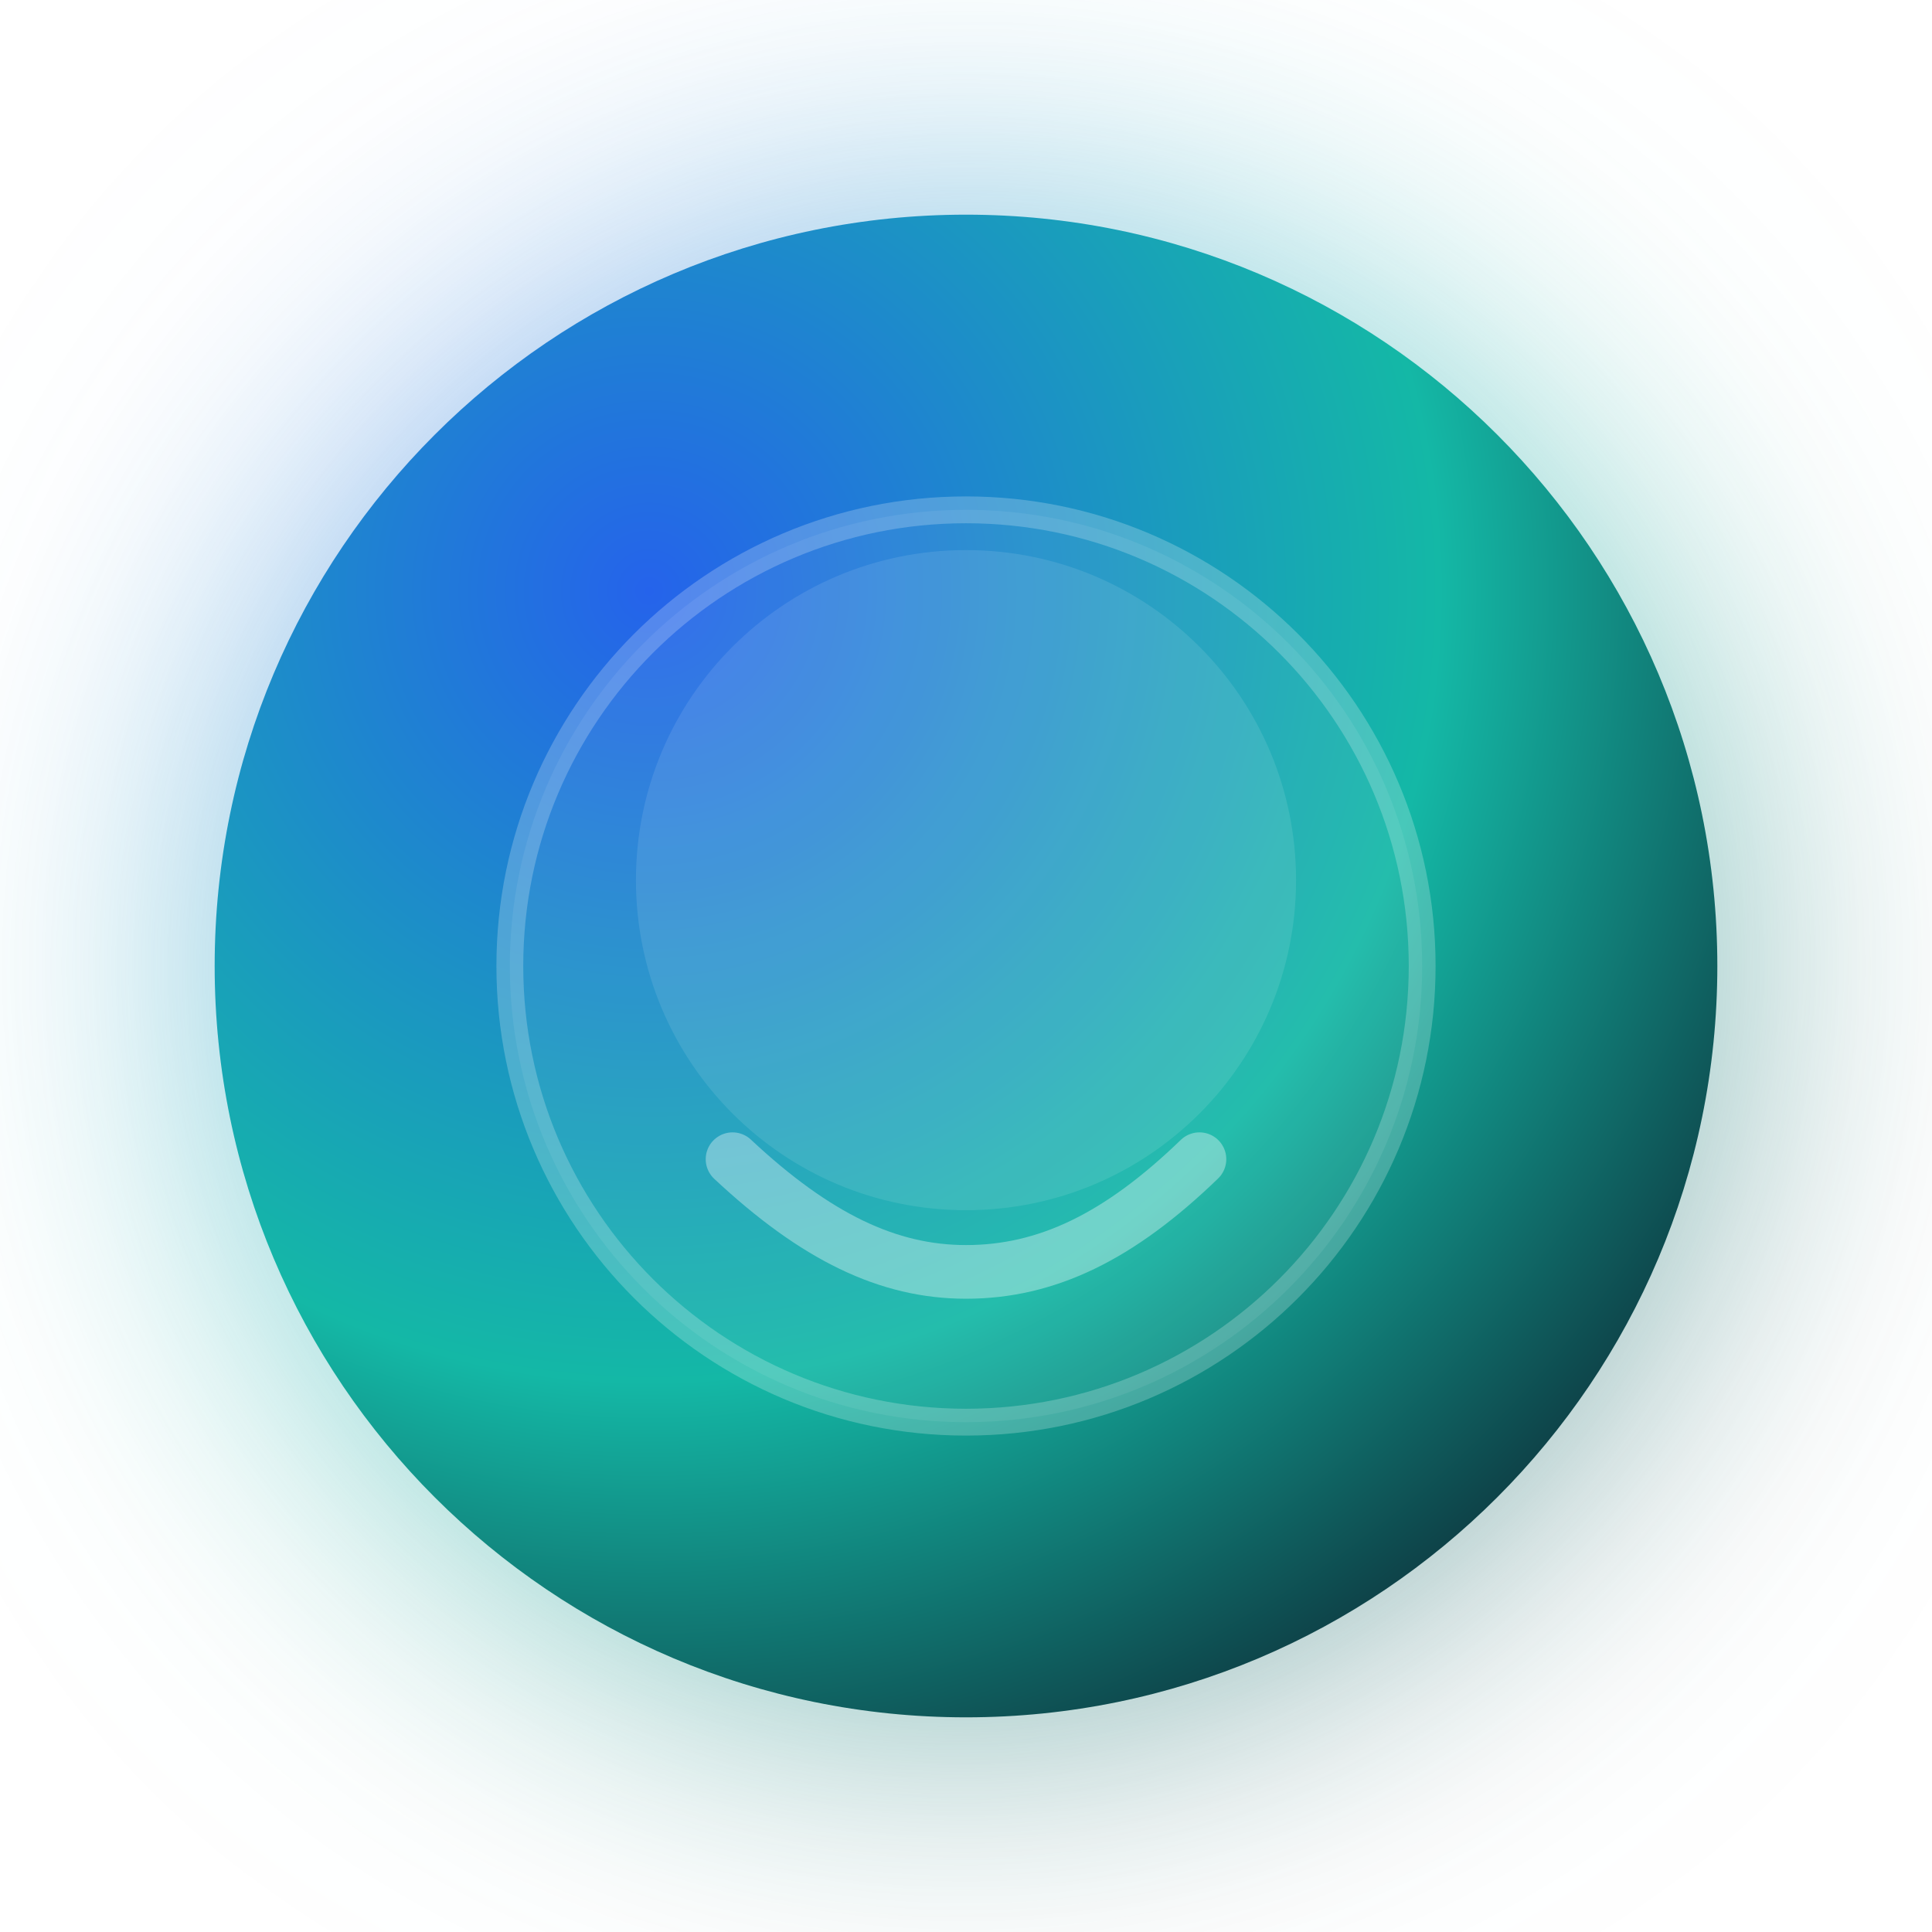
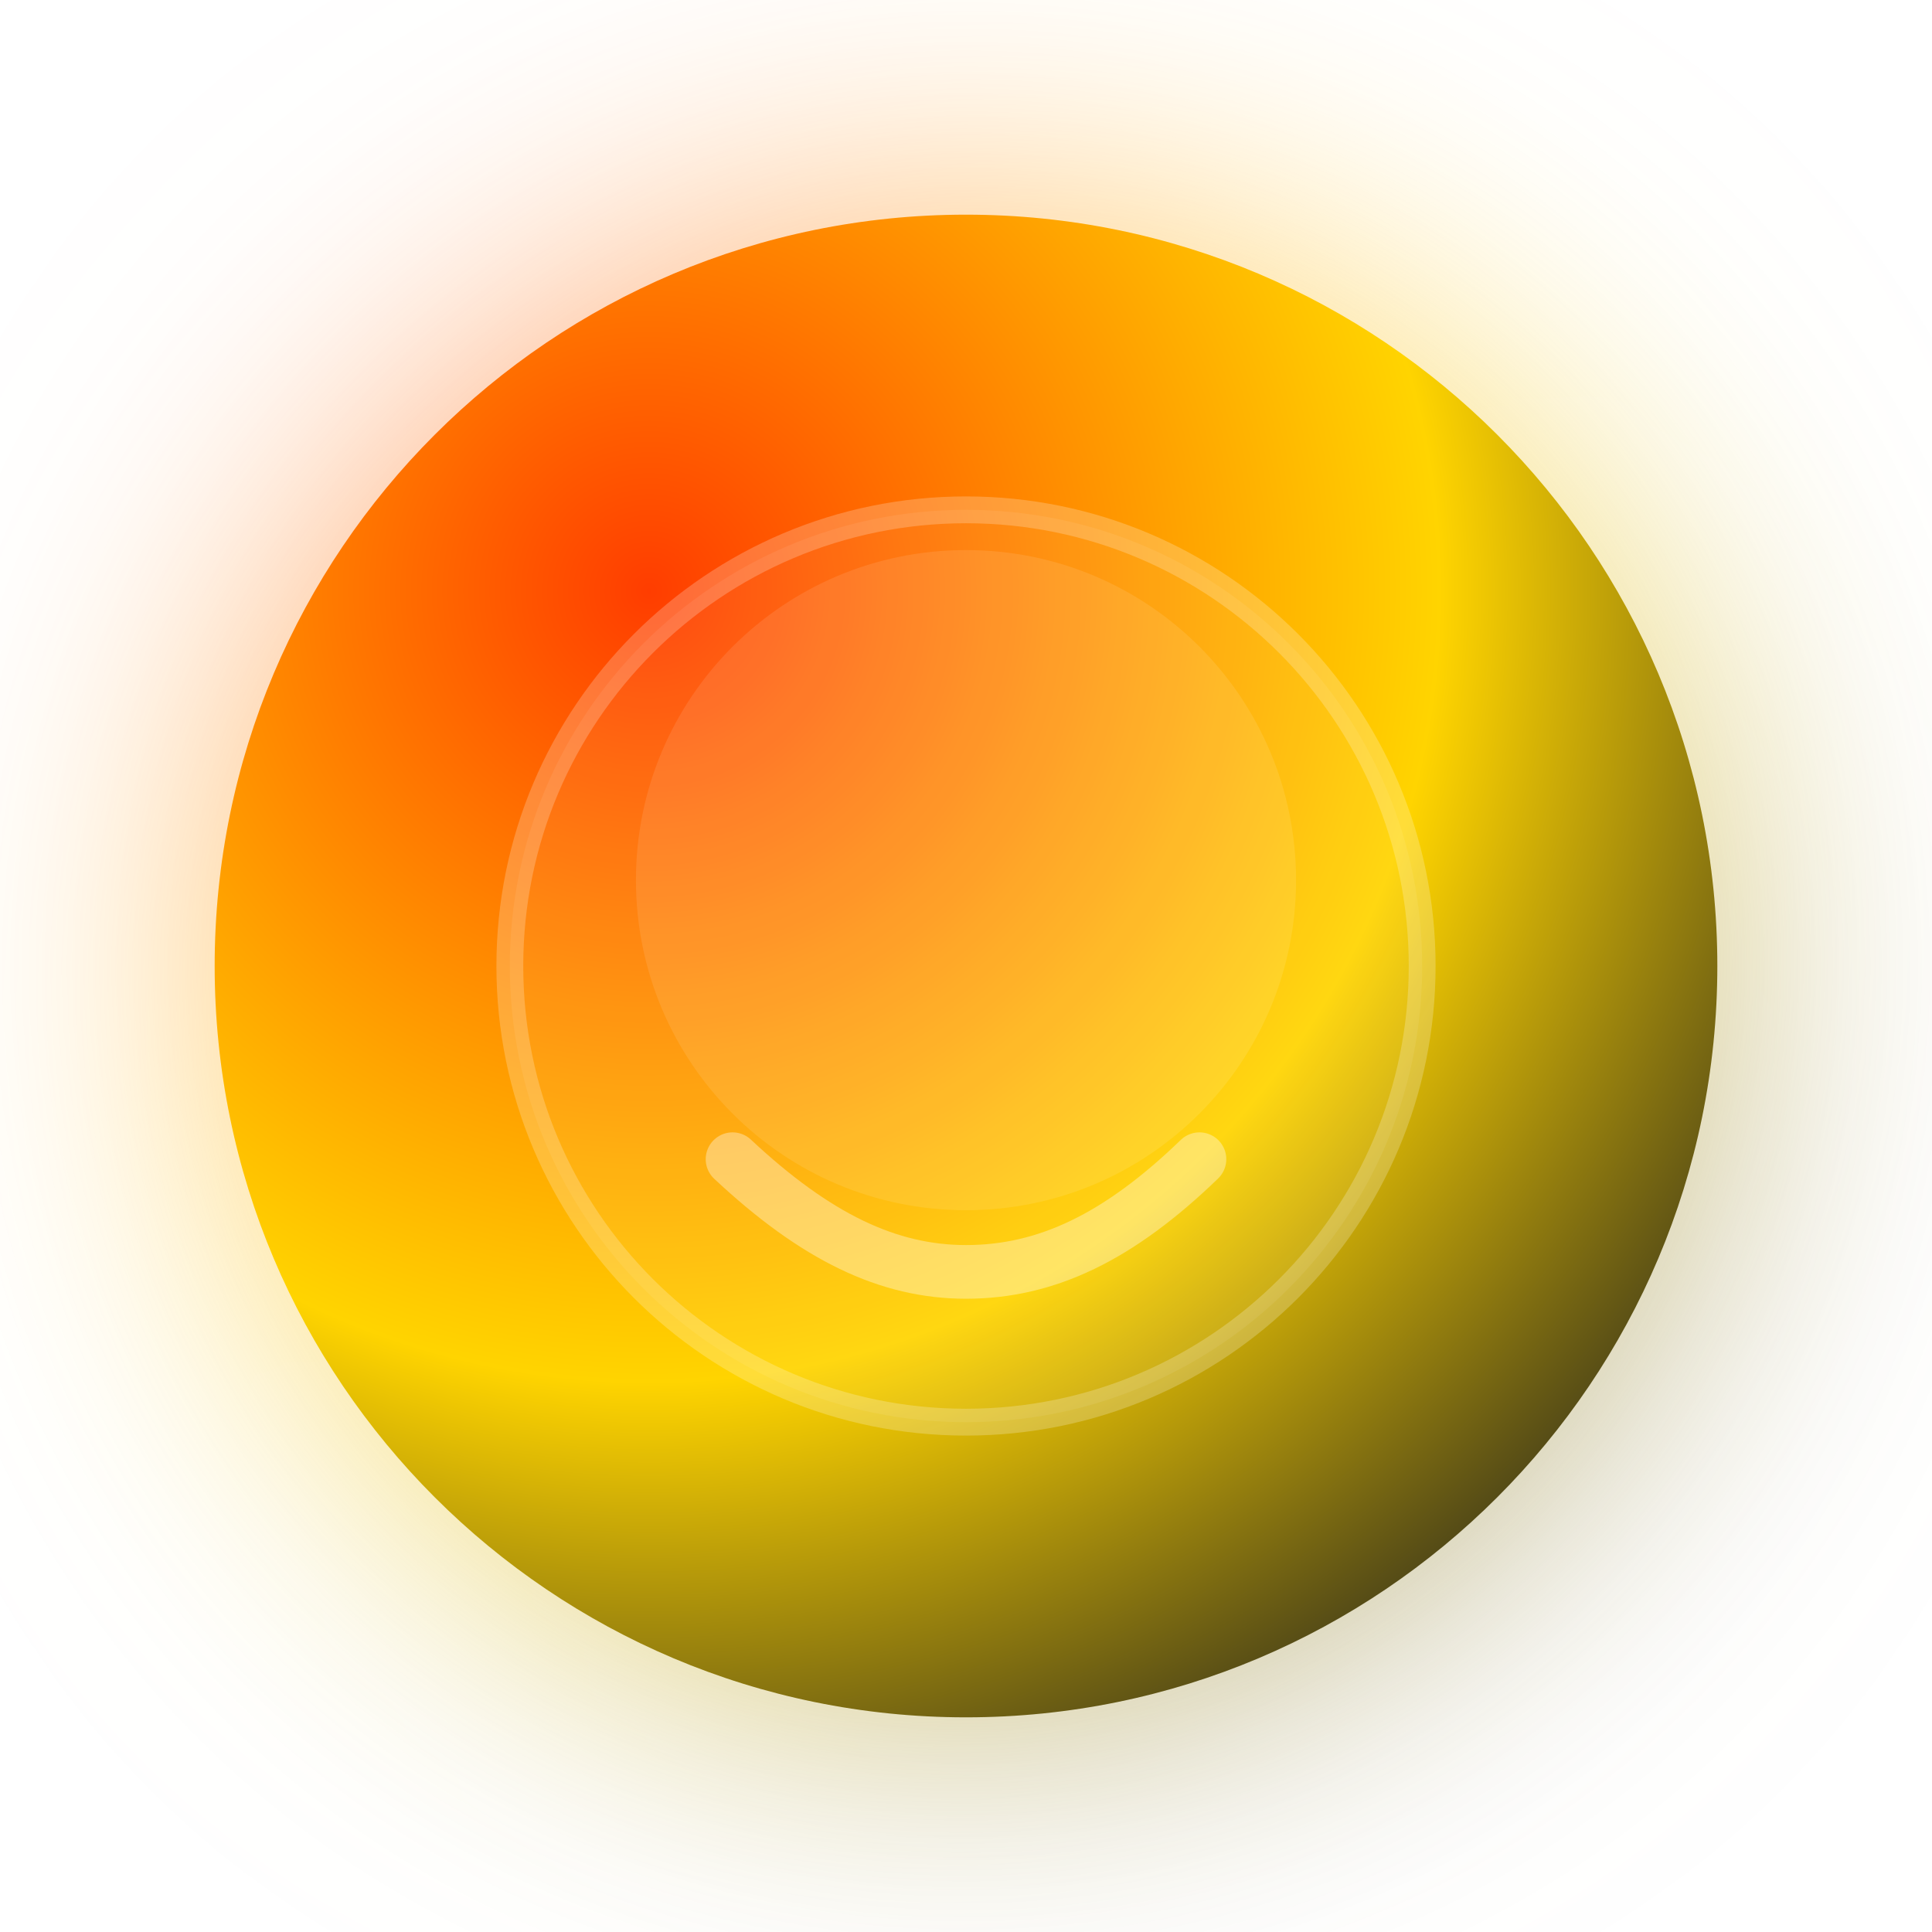
<svg xmlns="http://www.w3.org/2000/svg" width="72" height="72" viewBox="0 0 72 72" fill="none" role="img" aria-label="Aurix mark">
  <defs>
    <radialGradient id="g1" cx="0" cy="0" r="1" gradientUnits="userSpaceOnUse" gradientTransform="translate(24 22) rotate(55) scale(54 54)">
-       <stop stop-color="#2563EB" />
-       <stop offset="0.55" stop-color="#14B8A6" />
+       <stop stop-color="#FF3D00" />
+       <stop offset="0.55" stop-color="#FFD400" />
      <stop offset="1" stop-color="#0B1020" />
    </radialGradient>
    <filter id="glow" x="-40%" y="-40%" width="180%" height="180%" color-interpolation-filters="sRGB">
      <feGaussianBlur stdDeviation="6" result="b" />
      <feColorMatrix in="b" type="matrix" values="1 0 0 0 0  0 1 0 0 0  0 0 1 0 0  0 0 0 0.55 0" result="c" />
      <feMerge>
        <feMergeNode in="c" />
        <feMergeNode in="SourceGraphic" />
      </feMerge>
    </filter>
  </defs>
  <circle cx="36" cy="36" r="28" fill="url(#g1)" filter="url(#glow)" />
  <circle cx="36" cy="36" r="17" fill="rgba(255,255,255,0.07)" stroke="rgba(255,255,255,0.22)" />
  <path d="M36 20.5c6.8 0 12.3 5.5 12.3 12.3S42.8 45.1 36 45.1 23.7 39.6 23.7 32.8 29.2 20.5 36 20.5Z" fill="rgba(255,255,255,0.10)" />
  <path d="M27.3 43.2c3.1 2.9 5.8 4.2 8.7 4.2 3 0 5.7-1.3 8.7-4.2" stroke="rgba(255,255,255,0.35)" stroke-width="2" stroke-linecap="round" />
</svg>
